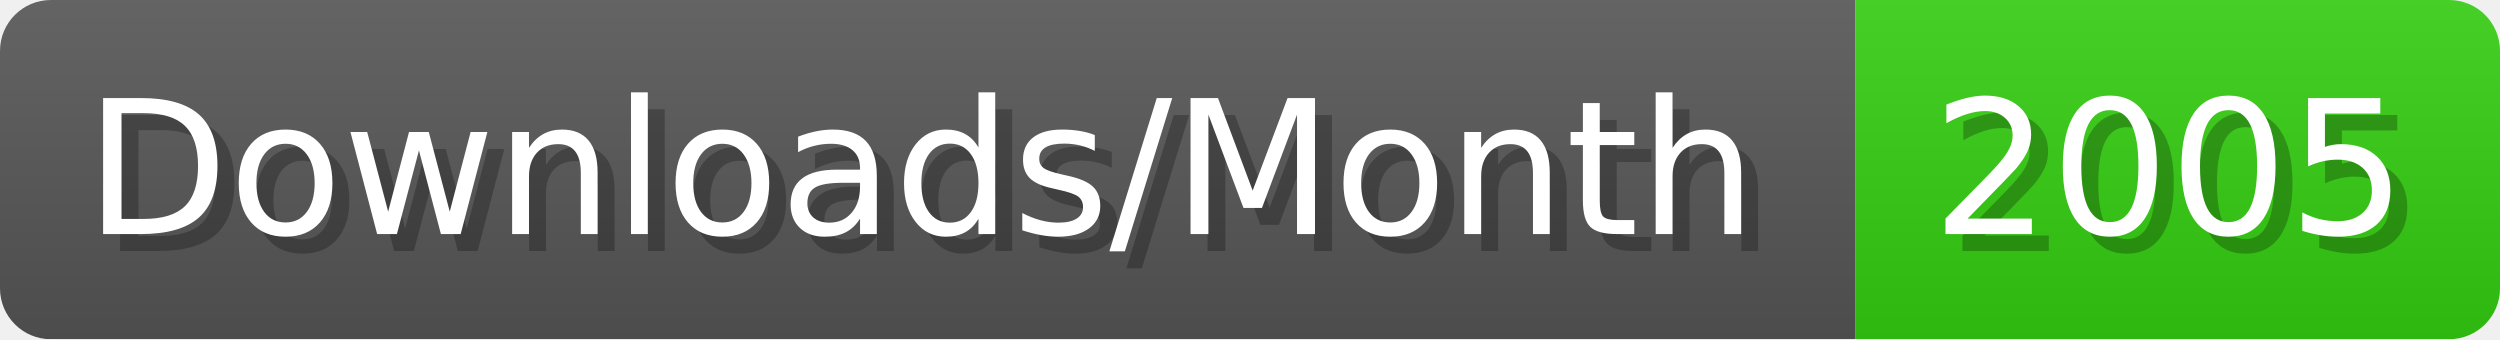
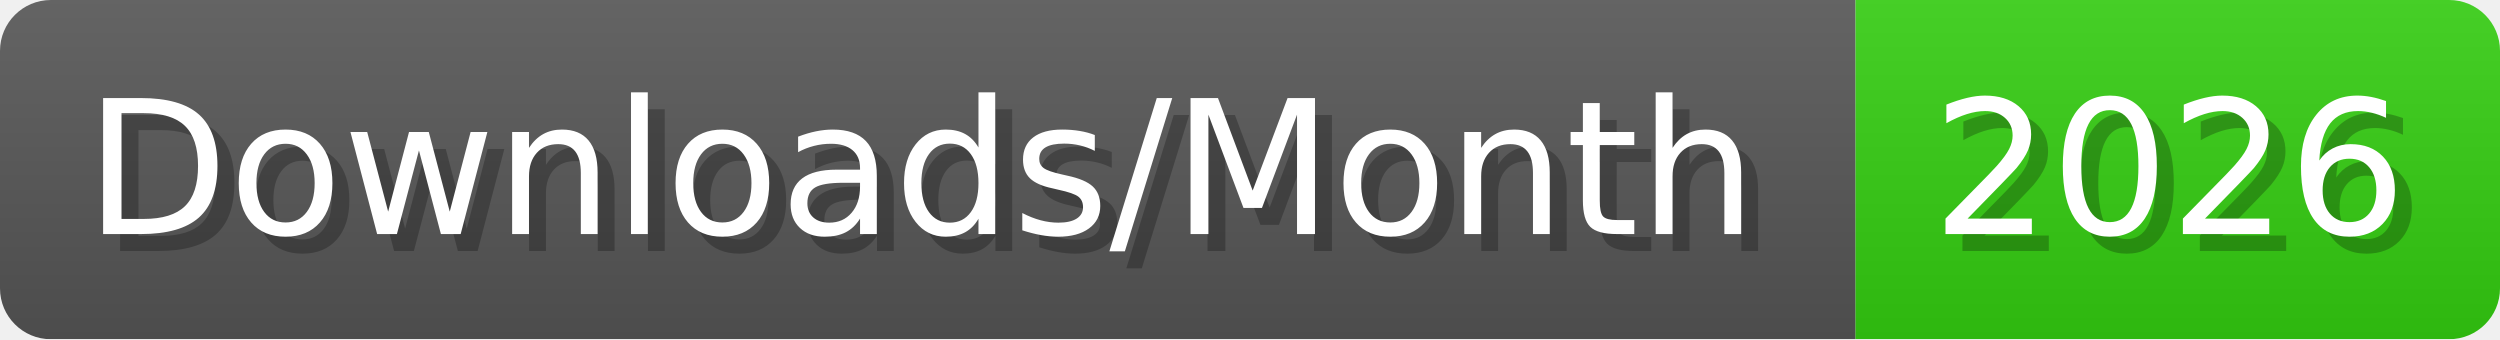
- <svg xmlns="http://www.w3.org/2000/svg" width="147.4" height="20" viewBox="0 0 1474 200" role="img" aria-label="Downloads/Month: 2005">
+ <svg xmlns="http://www.w3.org/2000/svg" width="147.4" height="20" viewBox="0 0 1474 200" role="img" aria-label="Downloads/Month: 2026">
  <linearGradient id="YlXUI" x2="0" y2="100%">
    <stop offset="0" stop-opacity=".1" stop-color="#EEE" />
    <stop offset="1" stop-opacity=".1" />
  </linearGradient>
  <mask id="JHhop">
    <rect width="1474" height="200" rx="30" fill="#FFF" />
  </mask>
  <g mask="url(#JHhop)">
    <rect width="1094" height="200" fill="#555" />
    <rect width="380" height="200" fill="#3C1" x="1094" />
    <rect width="1474" height="200" fill="url(#YlXUI)" />
  </g>
  <g aria-hidden="true" fill="#fff" text-anchor="start" font-family="Verdana,DejaVu Sans,sans-serif" font-size="110">
    <text x="60" y="148" textLength="994" fill="#000" opacity="0.25">Downloads/Month</text>
    <text x="50" y="138" textLength="994">Downloads/Month</text>
-     <text x="1149" y="148" textLength="280" fill="#000" opacity="0.25">2005</text>
-     <text x="1139" y="138" textLength="280">2005</text>
+     <text x="1149" y="148" textLength="280" fill="#000" opacity="0.25">2026</text>
+     <text x="1139" y="138" textLength="280">2026</text>
  </g>
</svg>
